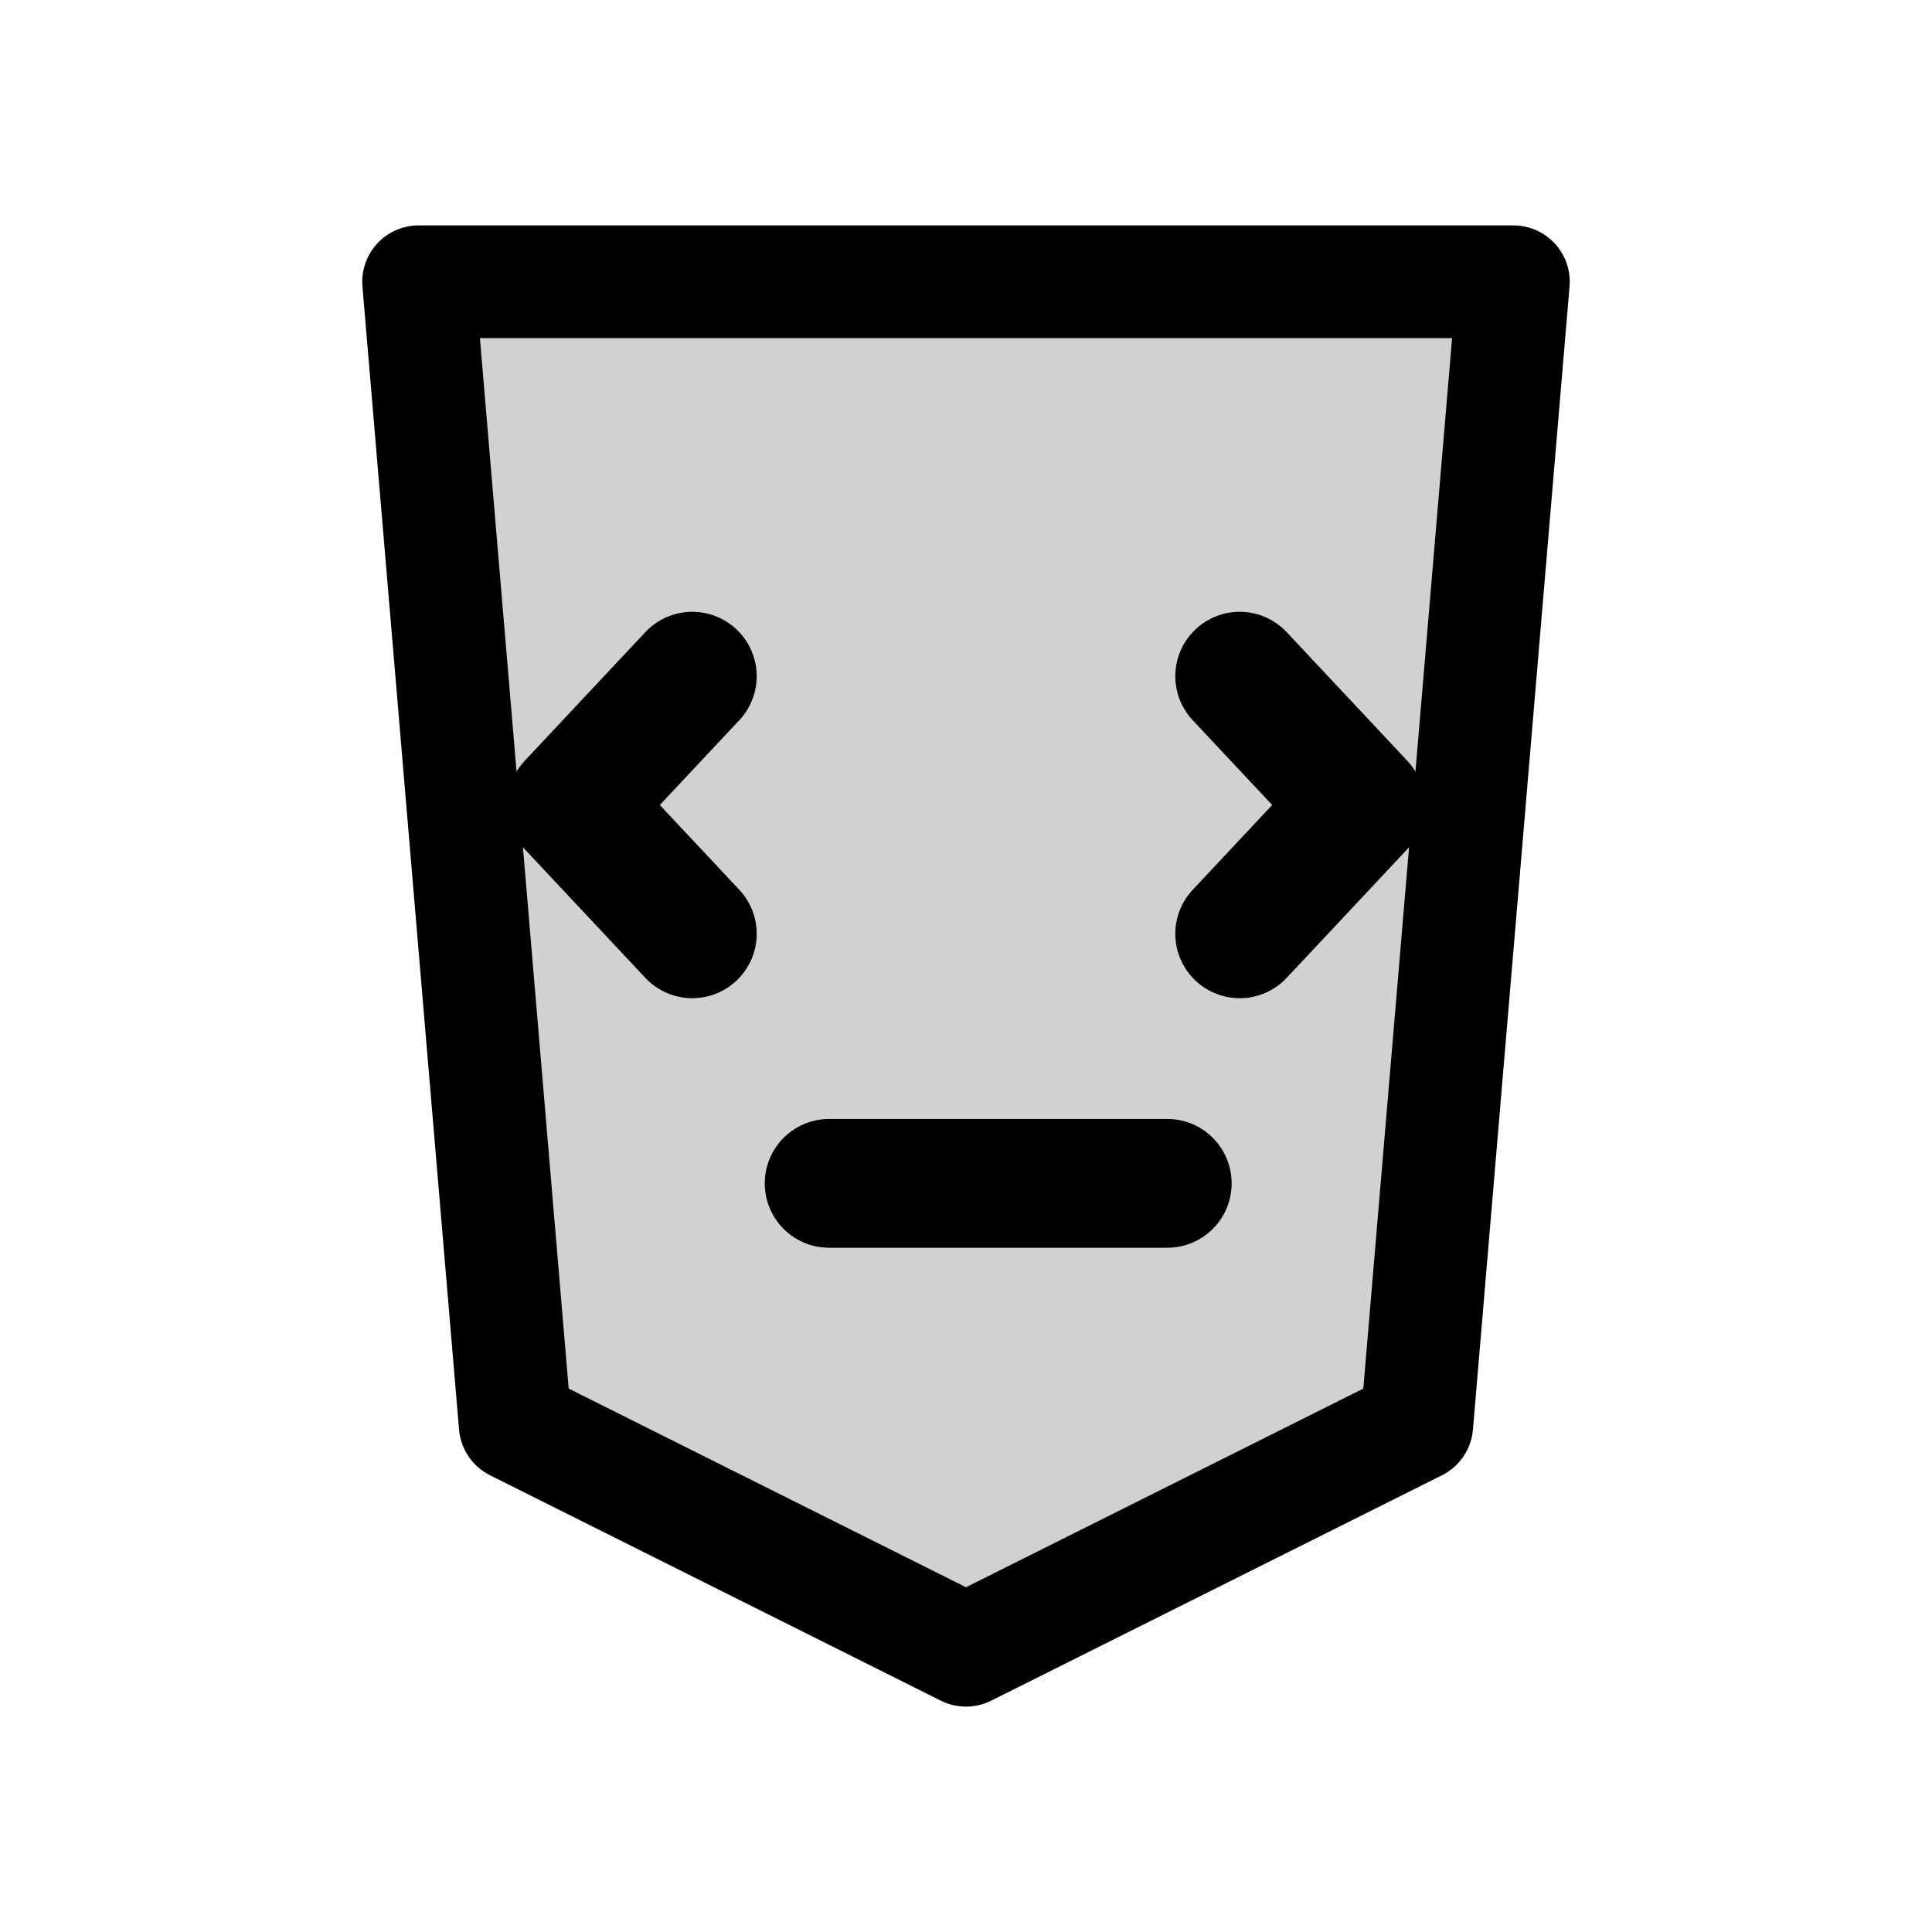
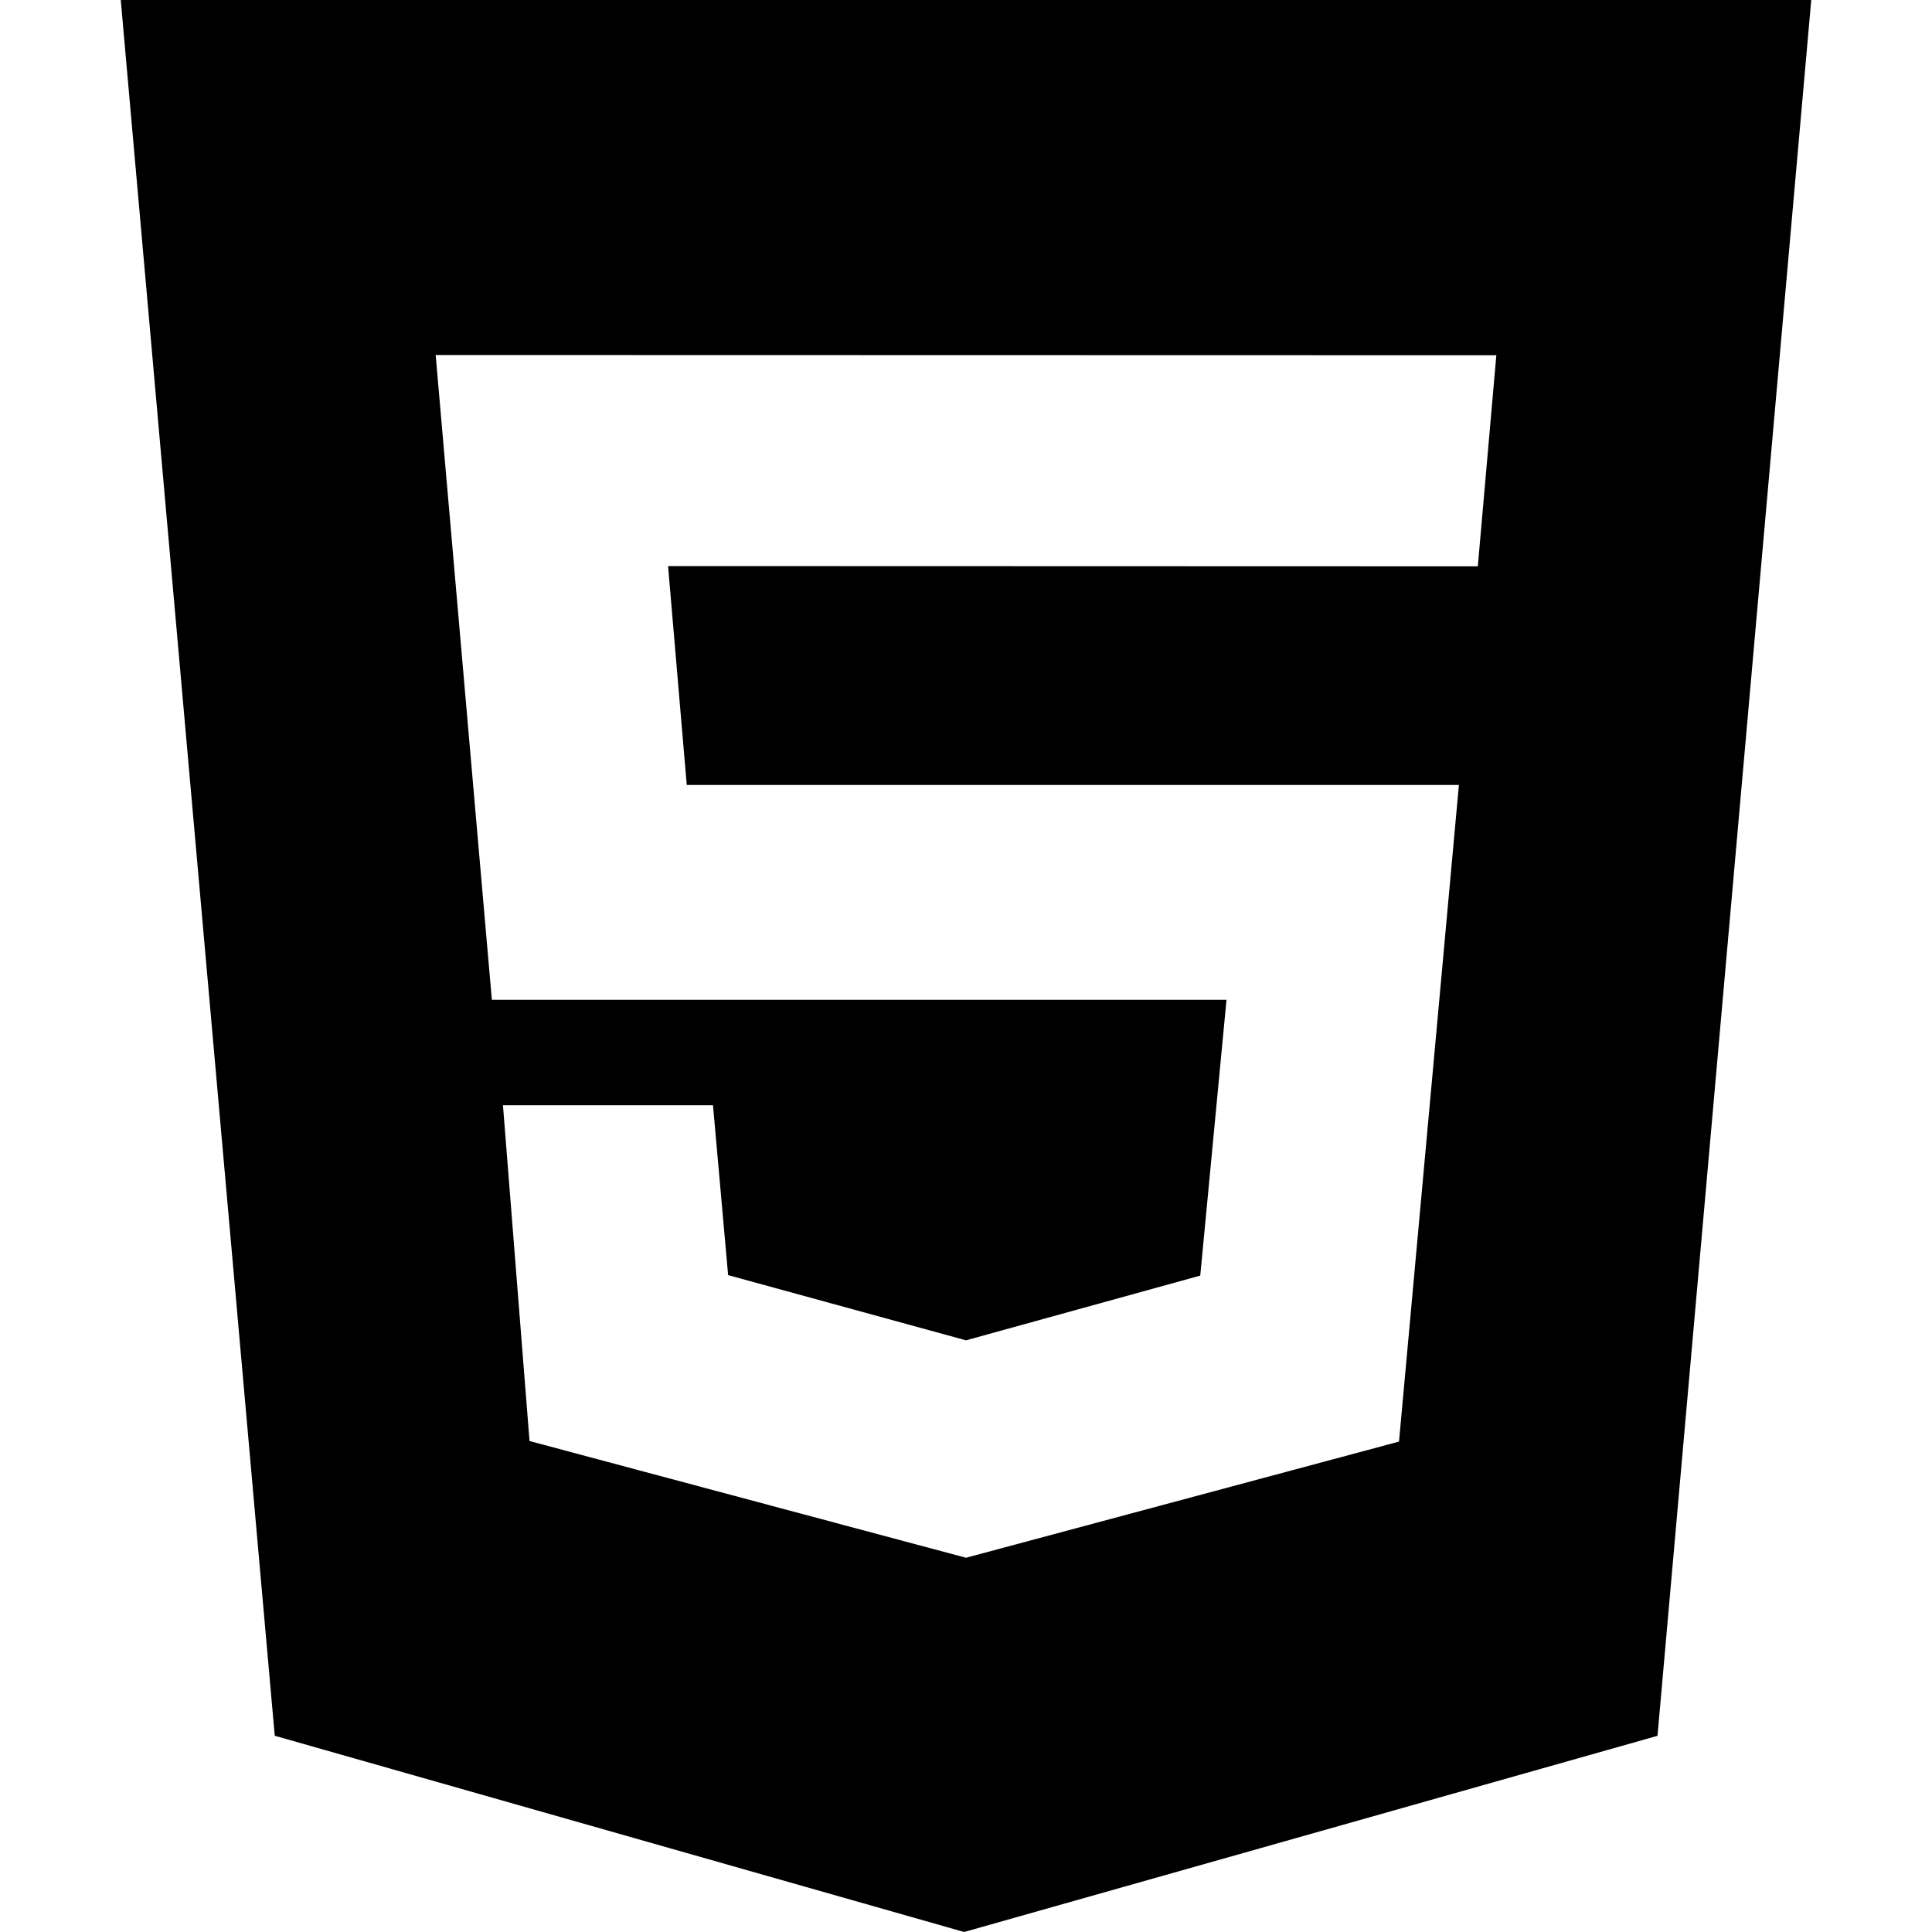
- <svg xmlns="http://www.w3.org/2000/svg" viewBox="0 0 24 24" fill="none">
-   <path d="M5.2 3.5h13.6l-1.2 14.2L12 20.5l-5.6-2.8L5.2 3.5Z" fill="currentColor" opacity=".18" />
-   <path d="M5.2 3.5h13.6l-1.2 14.2L12 20.5l-5.6-2.8L5.2 3.5Z" stroke="currentColor" stroke-width="1.4" stroke-linejoin="round" />
-   <path d="M8.6 8.4 7.1 10 8.6 11.6m6.8-3.2 1.5 1.6-1.5 1.6m-5.1 3.1h4.2" stroke="currentColor" stroke-width="1.6" stroke-linecap="round" stroke-linejoin="round" />
+ <svg xmlns="http://www.w3.org/2000/svg" role="img" viewBox="0 0 24 24">
+   <path d="M1.5 0h21l-1.91 21.563L11.977 24l-8.564-2.438L1.5 0zm7.031 9.75l-.232-2.718 10.059.003.23-2.622L5.412 4.41l.698 8.01h9.126l-.326 3.426-2.91.804-2.955-.81-.188-2.11H6.248l.33 4.171L12 19.351l5.379-1.443.744-8.157H8.531z" />
</svg>
